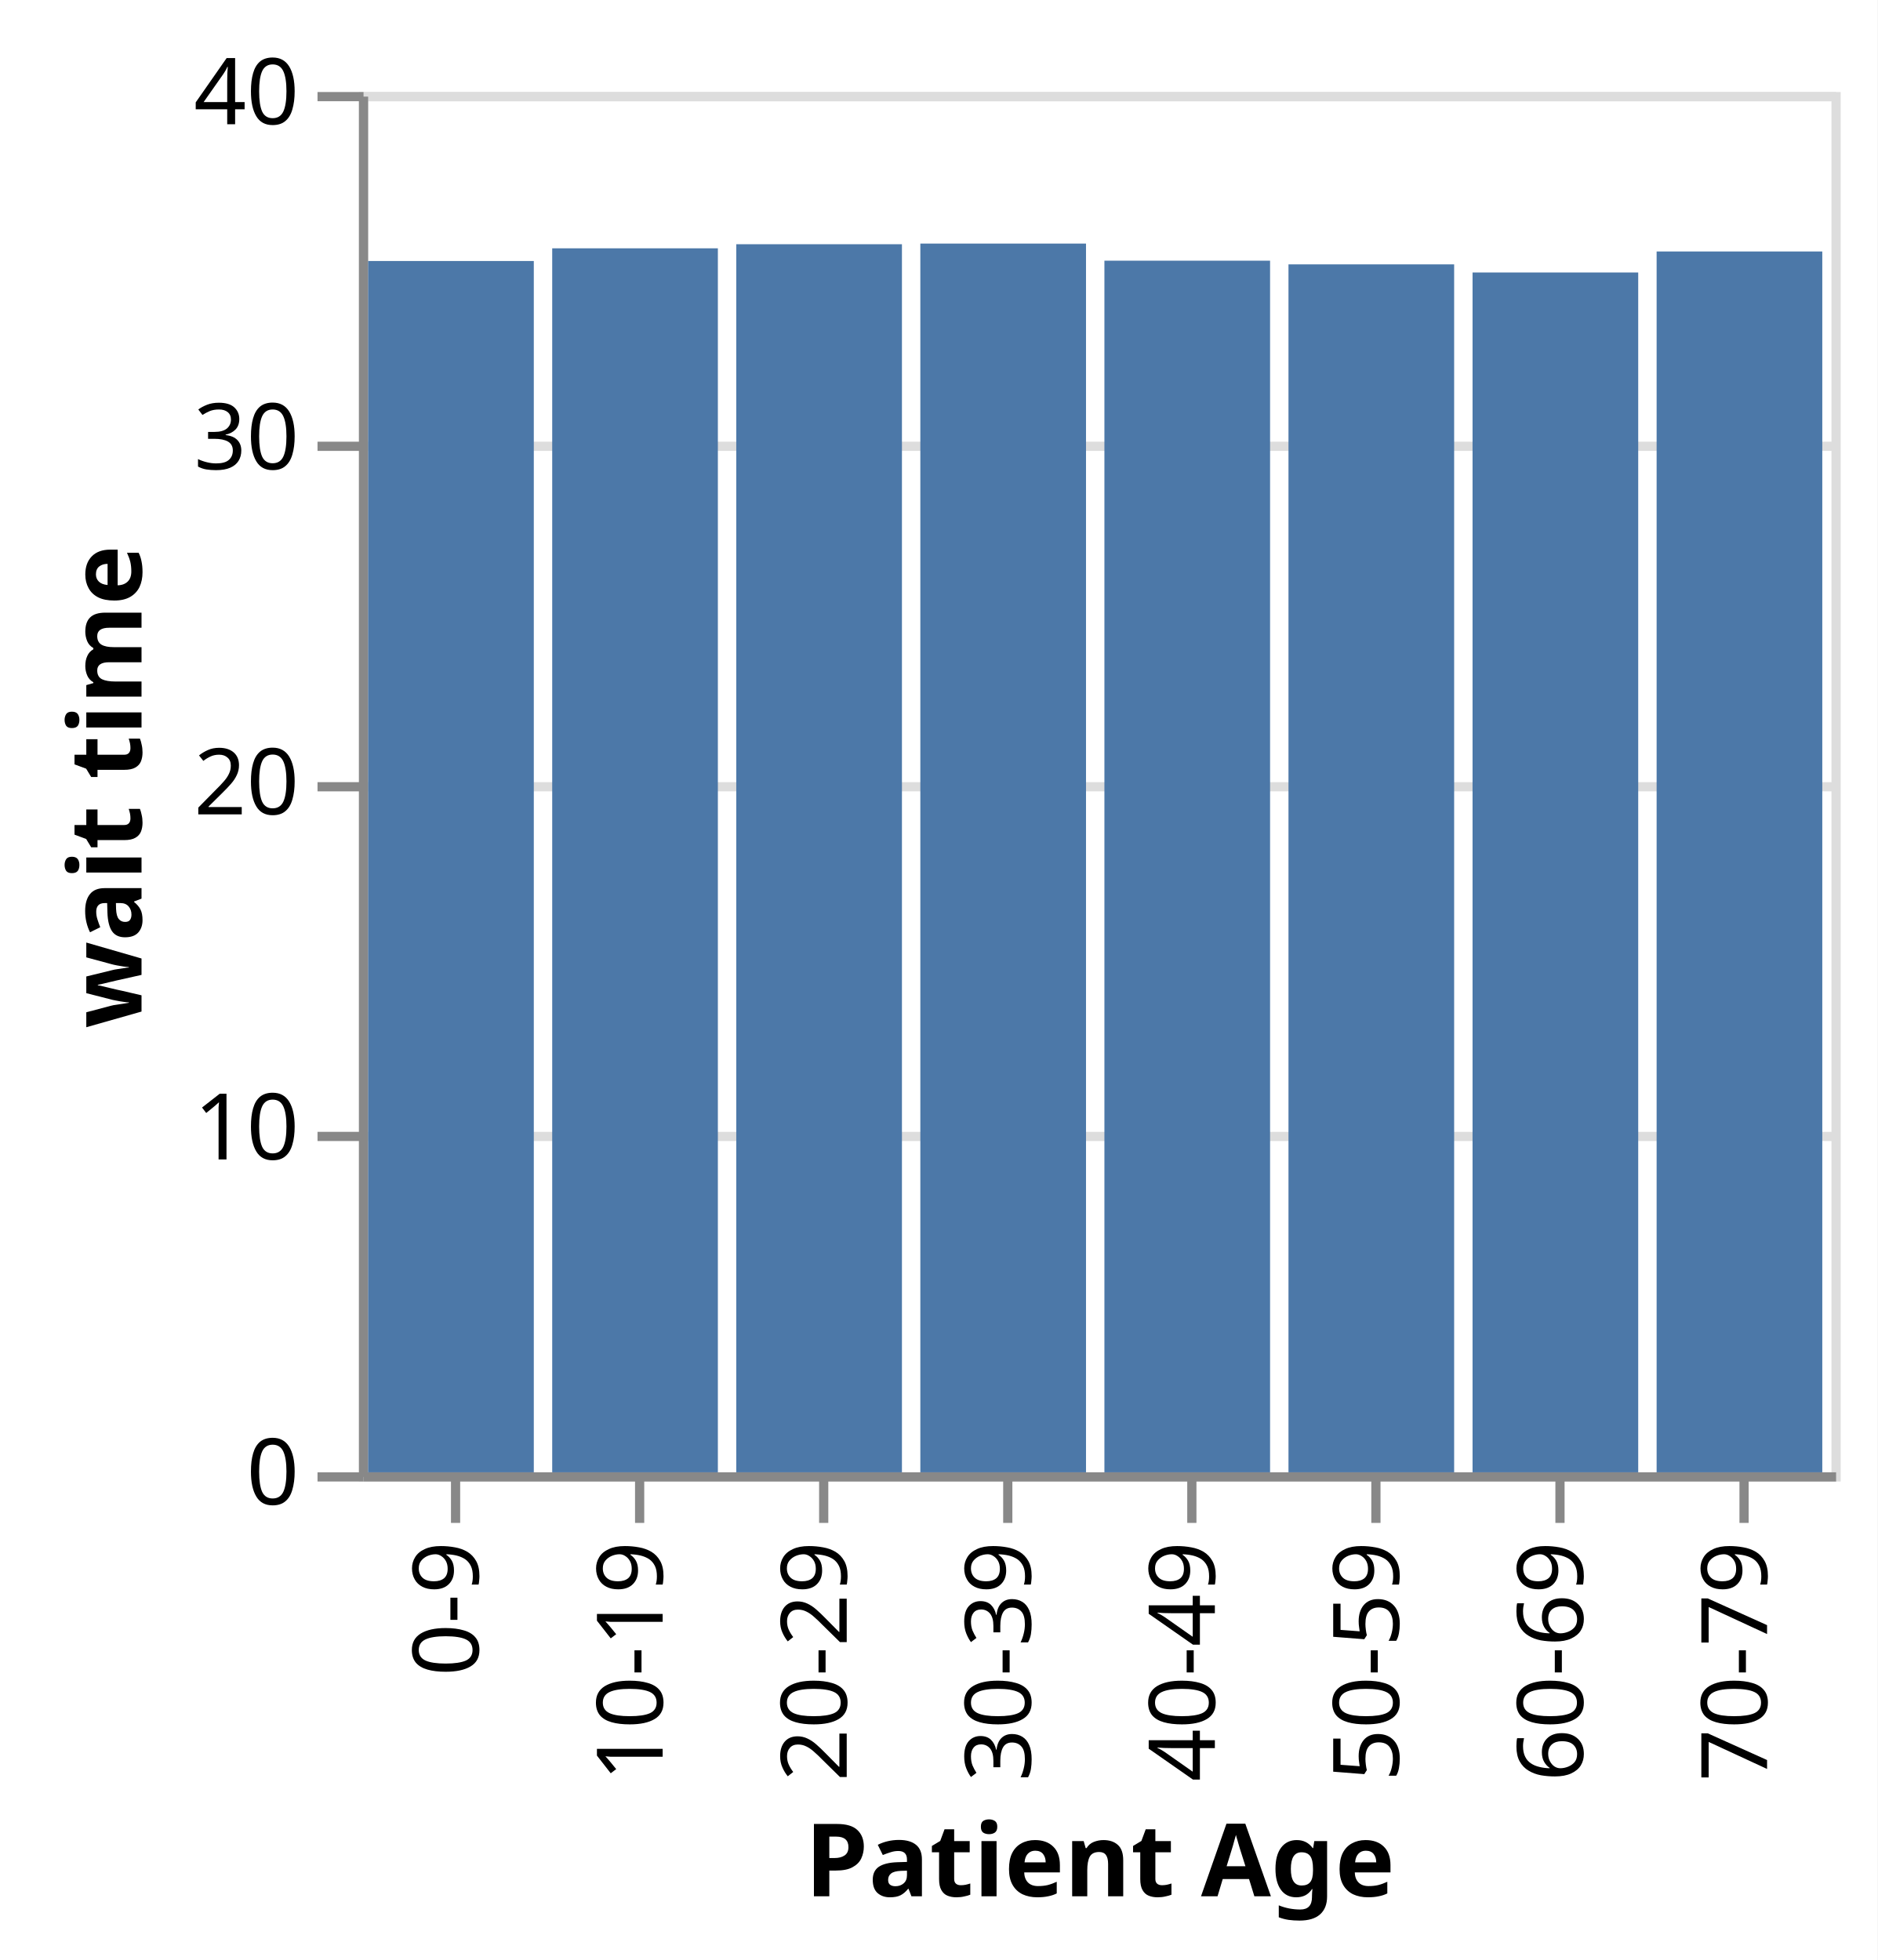
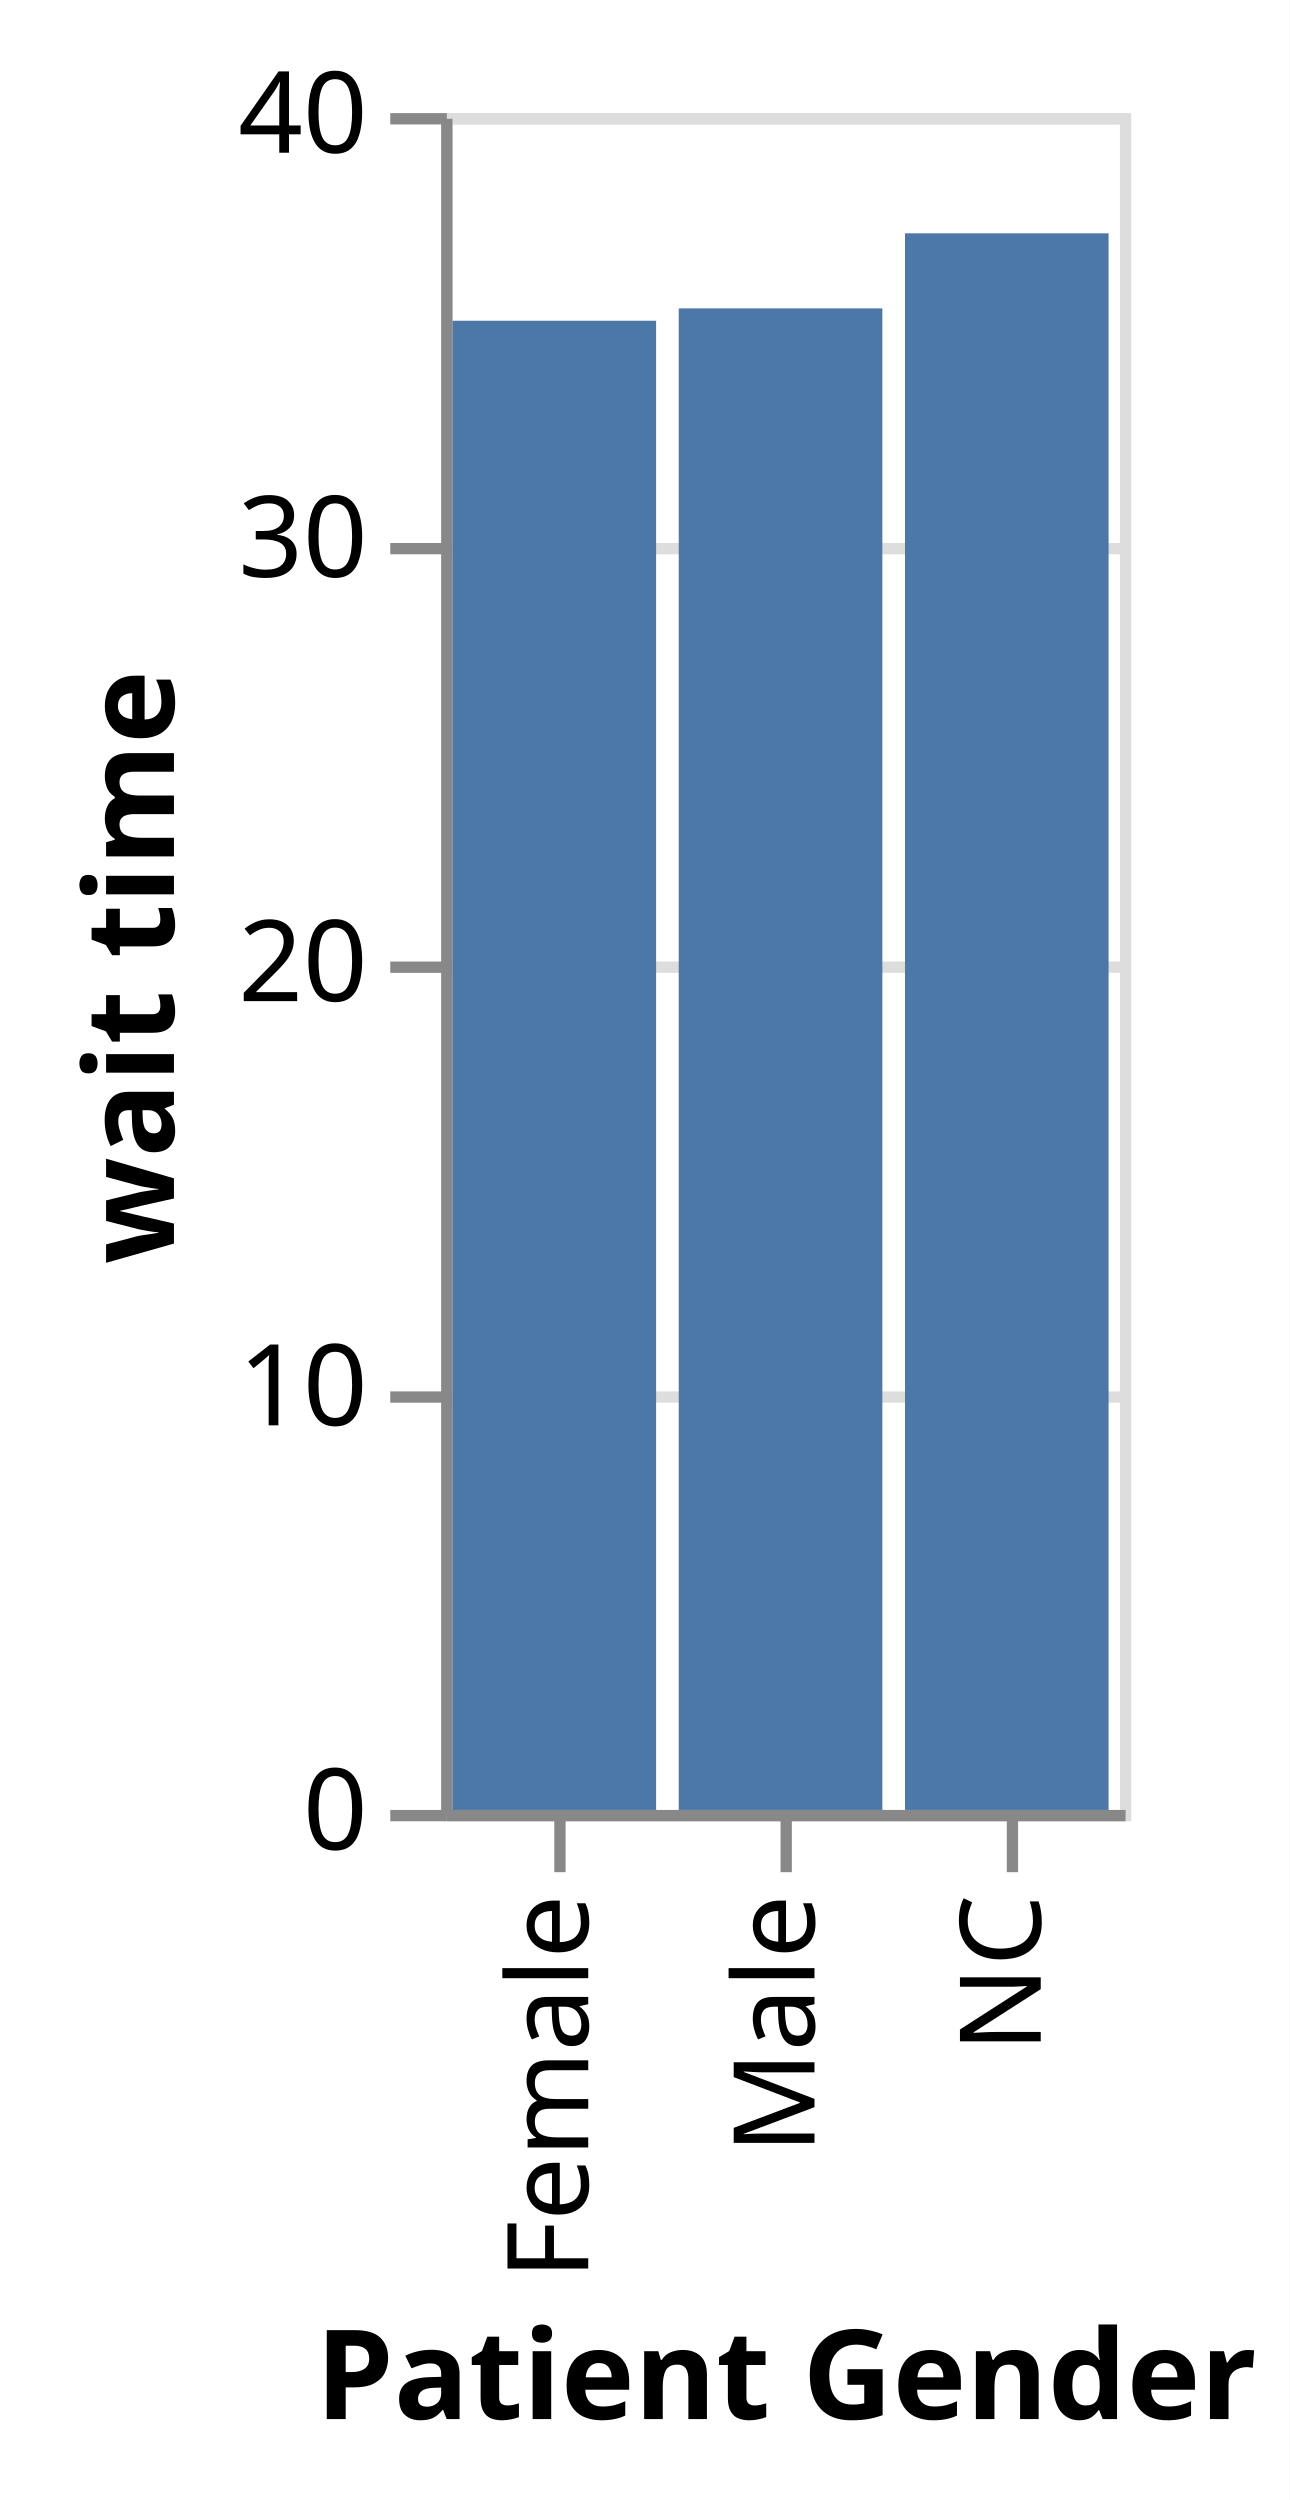
- <svg xmlns="http://www.w3.org/2000/svg" version="1.1" class="marks" width="204" height="213" viewBox="0 0 204 213">
-   <rect width="204" height="213" fill="white" />
+ <svg xmlns="http://www.w3.org/2000/svg" version="1.1" class="marks" width="114" height="221" viewBox="0 0 114 221">
+   <rect width="114" height="221" fill="white" />
  <g fill="none" stroke-miterlimit="10" transform="translate(39,10)">
    <g class="mark-group role-frame root" role="graphics-object" aria-roledescription="group mark container">
      <g transform="translate(0,0)">
-         <path class="background" aria-hidden="true" d="M0.5,0.5h160v150h-160Z" stroke="#ddd" />
+         <path class="background" aria-hidden="true" d="M0.5,0.5h60v150h-60Z" stroke="#ddd" />
        <g>
          <g class="mark-group role-axis" aria-hidden="true">
            <g transform="translate(0.5,0.5)">
              <path class="background" aria-hidden="true" d="M0,0h0v0h0Z" pointer-events="none" />
              <g>
                <g class="mark-rule role-axis-grid" pointer-events="none">
-                   <line transform="translate(0,150)" x2="160" y2="0" stroke="#ddd" stroke-width="1" opacity="1" />
-                   <line transform="translate(0,113)" x2="160" y2="0" stroke="#ddd" stroke-width="1" opacity="1" />
-                   <line transform="translate(0,75)" x2="160" y2="0" stroke="#ddd" stroke-width="1" opacity="1" />
-                   <line transform="translate(0,38)" x2="160" y2="0" stroke="#ddd" stroke-width="1" opacity="1" />
-                   <line transform="translate(0,0)" x2="160" y2="0" stroke="#ddd" stroke-width="1" opacity="1" />
+                   <line transform="translate(0,150)" x2="60" y2="0" stroke="#ddd" stroke-width="1" opacity="1" />
+                   <line transform="translate(0,113)" x2="60" y2="0" stroke="#ddd" stroke-width="1" opacity="1" />
+                   <line transform="translate(0,75)" x2="60" y2="0" stroke="#ddd" stroke-width="1" opacity="1" />
+                   <line transform="translate(0,38)" x2="60" y2="0" stroke="#ddd" stroke-width="1" opacity="1" />
+                   <line transform="translate(0,0)" x2="60" y2="0" stroke="#ddd" stroke-width="1" opacity="1" />
                </g>
              </g>
              <path class="foreground" aria-hidden="true" d="" pointer-events="none" display="none" />
            </g>
          </g>
-           <g class="mark-group role-axis" role="graphics-symbol" aria-roledescription="axis" aria-label="X-axis titled 'Patient Age' for a discrete scale with 8 values: 0-9, 10-19, 20-29, 30-39, 40-49, ending with 70-79">
+           <g class="mark-group role-axis" role="graphics-symbol" aria-roledescription="axis" aria-label="X-axis titled 'Patient Gender' for a discrete scale with 3 values: Female, Male, NC">
            <g transform="translate(0.5,150.5)">
              <path class="background" aria-hidden="true" d="M0,0h0v0h0Z" pointer-events="none" />
              <g>
                <g class="mark-rule role-axis-tick" pointer-events="none">
                  <line transform="translate(10,0)" x2="0" y2="5" stroke="#888" stroke-width="1" opacity="1" />
                  <line transform="translate(30,0)" x2="0" y2="5" stroke="#888" stroke-width="1" opacity="1" />
                  <line transform="translate(50,0)" x2="0" y2="5" stroke="#888" stroke-width="1" opacity="1" />
-                   <line transform="translate(70,0)" x2="0" y2="5" stroke="#888" stroke-width="1" opacity="1" />
-                   <line transform="translate(90,0)" x2="0" y2="5" stroke="#888" stroke-width="1" opacity="1" />
-                   <line transform="translate(110,0)" x2="0" y2="5" stroke="#888" stroke-width="1" opacity="1" />
-                   <line transform="translate(130,0)" x2="0" y2="5" stroke="#888" stroke-width="1" opacity="1" />
-                   <line transform="translate(150,0)" x2="0" y2="5" stroke="#888" stroke-width="1" opacity="1" />
                </g>
                <g class="mark-text role-axis-label" pointer-events="none">
-                   <text text-anchor="end" transform="translate(9.5,7) rotate(270) translate(0,3)" font-family="sans-serif" font-size="10px" fill="#000" opacity="1">0-9</text>
-                   <text text-anchor="end" transform="translate(29.5,7) rotate(270) translate(0,3)" font-family="sans-serif" font-size="10px" fill="#000" opacity="1">10-19</text>
-                   <text text-anchor="end" transform="translate(49.5,7) rotate(270) translate(0,3)" font-family="sans-serif" font-size="10px" fill="#000" opacity="1">20-29</text>
-                   <text text-anchor="end" transform="translate(69.5,7) rotate(270) translate(0,3)" font-family="sans-serif" font-size="10px" fill="#000" opacity="1">30-39</text>
-                   <text text-anchor="end" transform="translate(89.5,7) rotate(270) translate(0,3)" font-family="sans-serif" font-size="10px" fill="#000" opacity="1">40-49</text>
-                   <text text-anchor="end" transform="translate(109.5,7) rotate(270) translate(0,3)" font-family="sans-serif" font-size="10px" fill="#000" opacity="1">50-59</text>
-                   <text text-anchor="end" transform="translate(129.5,7) rotate(270) translate(0,3)" font-family="sans-serif" font-size="10px" fill="#000" opacity="1">60-69</text>
-                   <text text-anchor="end" transform="translate(149.5,7) rotate(270) translate(0,3)" font-family="sans-serif" font-size="10px" fill="#000" opacity="1">70-79</text>
+                   <text text-anchor="end" transform="translate(9.5,7) rotate(270) translate(0,3)" font-family="sans-serif" font-size="10px" fill="#000" opacity="1">Female</text>
+                   <text text-anchor="end" transform="translate(29.5,7) rotate(270) translate(0,3)" font-family="sans-serif" font-size="10px" fill="#000" opacity="1">Male</text>
+                   <text text-anchor="end" transform="translate(49.5,7) rotate(270) translate(0,3)" font-family="sans-serif" font-size="10px" fill="#000" opacity="1">NC</text>
                </g>
                <g class="mark-rule role-axis-domain" pointer-events="none">
-                   <line transform="translate(0,0)" x2="160" y2="0" stroke="#888" stroke-width="1" opacity="1" />
+                   <line transform="translate(0,0)" x2="60" y2="0" stroke="#888" stroke-width="1" opacity="1" />
                </g>
                <g class="mark-text role-axis-title" pointer-events="none">
-                   <text text-anchor="middle" transform="translate(80,45.57617)" font-family="sans-serif" font-size="11px" font-weight="bold" fill="#000" opacity="1">Patient Age</text>
+                   <text text-anchor="middle" transform="translate(30,53.34473)" font-family="sans-serif" font-size="11px" font-weight="bold" fill="#000" opacity="1">Patient Gender</text>
                </g>
              </g>
              <path class="foreground" aria-hidden="true" d="" pointer-events="none" display="none" />
            </g>
          </g>
          <g class="mark-group role-axis" role="graphics-symbol" aria-roledescription="axis" aria-label="Y-axis titled 'wait time' for a linear scale with values from 0 to 40">
            <g transform="translate(0.5,0.5)">
              <path class="background" aria-hidden="true" d="M0,0h0v0h0Z" pointer-events="none" />
              <g>
                <g class="mark-rule role-axis-tick" pointer-events="none">
                  <line transform="translate(0,150)" x2="-5" y2="0" stroke="#888" stroke-width="1" opacity="1" />
                  <line transform="translate(0,113)" x2="-5" y2="0" stroke="#888" stroke-width="1" opacity="1" />
                  <line transform="translate(0,75)" x2="-5" y2="0" stroke="#888" stroke-width="1" opacity="1" />
                  <line transform="translate(0,38)" x2="-5" y2="0" stroke="#888" stroke-width="1" opacity="1" />
                  <line transform="translate(0,0)" x2="-5" y2="0" stroke="#888" stroke-width="1" opacity="1" />
                </g>
                <g class="mark-text role-axis-label" pointer-events="none">
                  <text text-anchor="end" transform="translate(-7,153)" font-family="sans-serif" font-size="10px" fill="#000" opacity="1">0</text>
                  <text text-anchor="end" transform="translate(-7,115.5)" font-family="sans-serif" font-size="10px" fill="#000" opacity="1">10</text>
                  <text text-anchor="end" transform="translate(-7,78)" font-family="sans-serif" font-size="10px" fill="#000" opacity="1">20</text>
                  <text text-anchor="end" transform="translate(-7,40.5)" font-family="sans-serif" font-size="10px" fill="#000" opacity="1">30</text>
                  <text text-anchor="end" transform="translate(-7,3)" font-family="sans-serif" font-size="10px" fill="#000" opacity="1">40</text>
                </g>
                <g class="mark-rule role-axis-domain" pointer-events="none">
                  <line transform="translate(0,150)" x2="0" y2="-150" stroke="#888" stroke-width="1" opacity="1" />
                </g>
                <g class="mark-text role-axis-title" pointer-events="none">
                  <text text-anchor="middle" transform="translate(-22.12305,75) rotate(-90) translate(0,-2)" font-family="sans-serif" font-size="11px" font-weight="bold" fill="#000" opacity="1">wait time</text>
                </g>
              </g>
              <path class="foreground" aria-hidden="true" d="" pointer-events="none" display="none" />
            </g>
          </g>
          <g class="mark-rect role-mark marks" role="graphics-object" aria-roledescription="rect mark container">
-             <path aria-label="Patient Age: 0-9; wait time: 35.1028911565" role="graphics-symbol" aria-roledescription="bar" d="M1,18.364h18v131.636h-18Z" fill="#4c78a8" />
-             <path aria-label="Patient Age: 10-19; wait time: 35.4706896552" role="graphics-symbol" aria-roledescription="bar" d="M21,16.985h18v133.015h-18Z" fill="#4c78a8" />
-             <path aria-label="Patient Age: 20-29; wait time: 35.5890637945" role="graphics-symbol" aria-roledescription="bar" d="M41,16.541h18v133.459h-18Z" fill="#4c78a8" />
-             <path aria-label="Patient Age: 30-39; wait time: 35.6078925273" role="graphics-symbol" aria-roledescription="bar" d="M61,16.47h18v133.53h-18Z" fill="#4c78a8" />
-             <path aria-label="Patient Age: 40-49; wait time: 35.1123046875" role="graphics-symbol" aria-roledescription="bar" d="M81,18.329h18v131.671h-18Z" fill="#4c78a8" />
-             <path aria-label="Patient Age: 50-59; wait time: 35.0052128584" role="graphics-symbol" aria-roledescription="bar" d="M101,18.73h18v131.27h-18Z" fill="#4c78a8" />
-             <path aria-label="Patient Age: 60-69; wait time: 34.7703639515" role="graphics-symbol" aria-roledescription="bar" d="M121,19.611h18v130.389h-18Z" fill="#4c78a8" />
-             <path aria-label="Patient Age: 70-79; wait time: 35.3790112749" role="graphics-symbol" aria-roledescription="bar" d="M141,17.329h18v132.671h-18Z" fill="#4c78a8" />
+             <path aria-label="Patient Gender: Female; wait time: 35.1054156452" role="graphics-symbol" aria-roledescription="bar" d="M1,18.355h18v131.645h-18Z" fill="#4c78a8" />
+             <path aria-label="Patient Gender: Male; wait time: 35.3974495218" role="graphics-symbol" aria-roledescription="bar" d="M21,17.26h18v132.74h-18Z" fill="#4c78a8" />
+             <path aria-label="Patient Gender: NC; wait time: 37.1666666667" role="graphics-symbol" aria-roledescription="bar" d="M41,10.625h18v139.375h-18Z" fill="#4c78a8" />
          </g>
        </g>
        <path class="foreground" aria-hidden="true" d="" display="none" />
      </g>
    </g>
  </g>
</svg>
